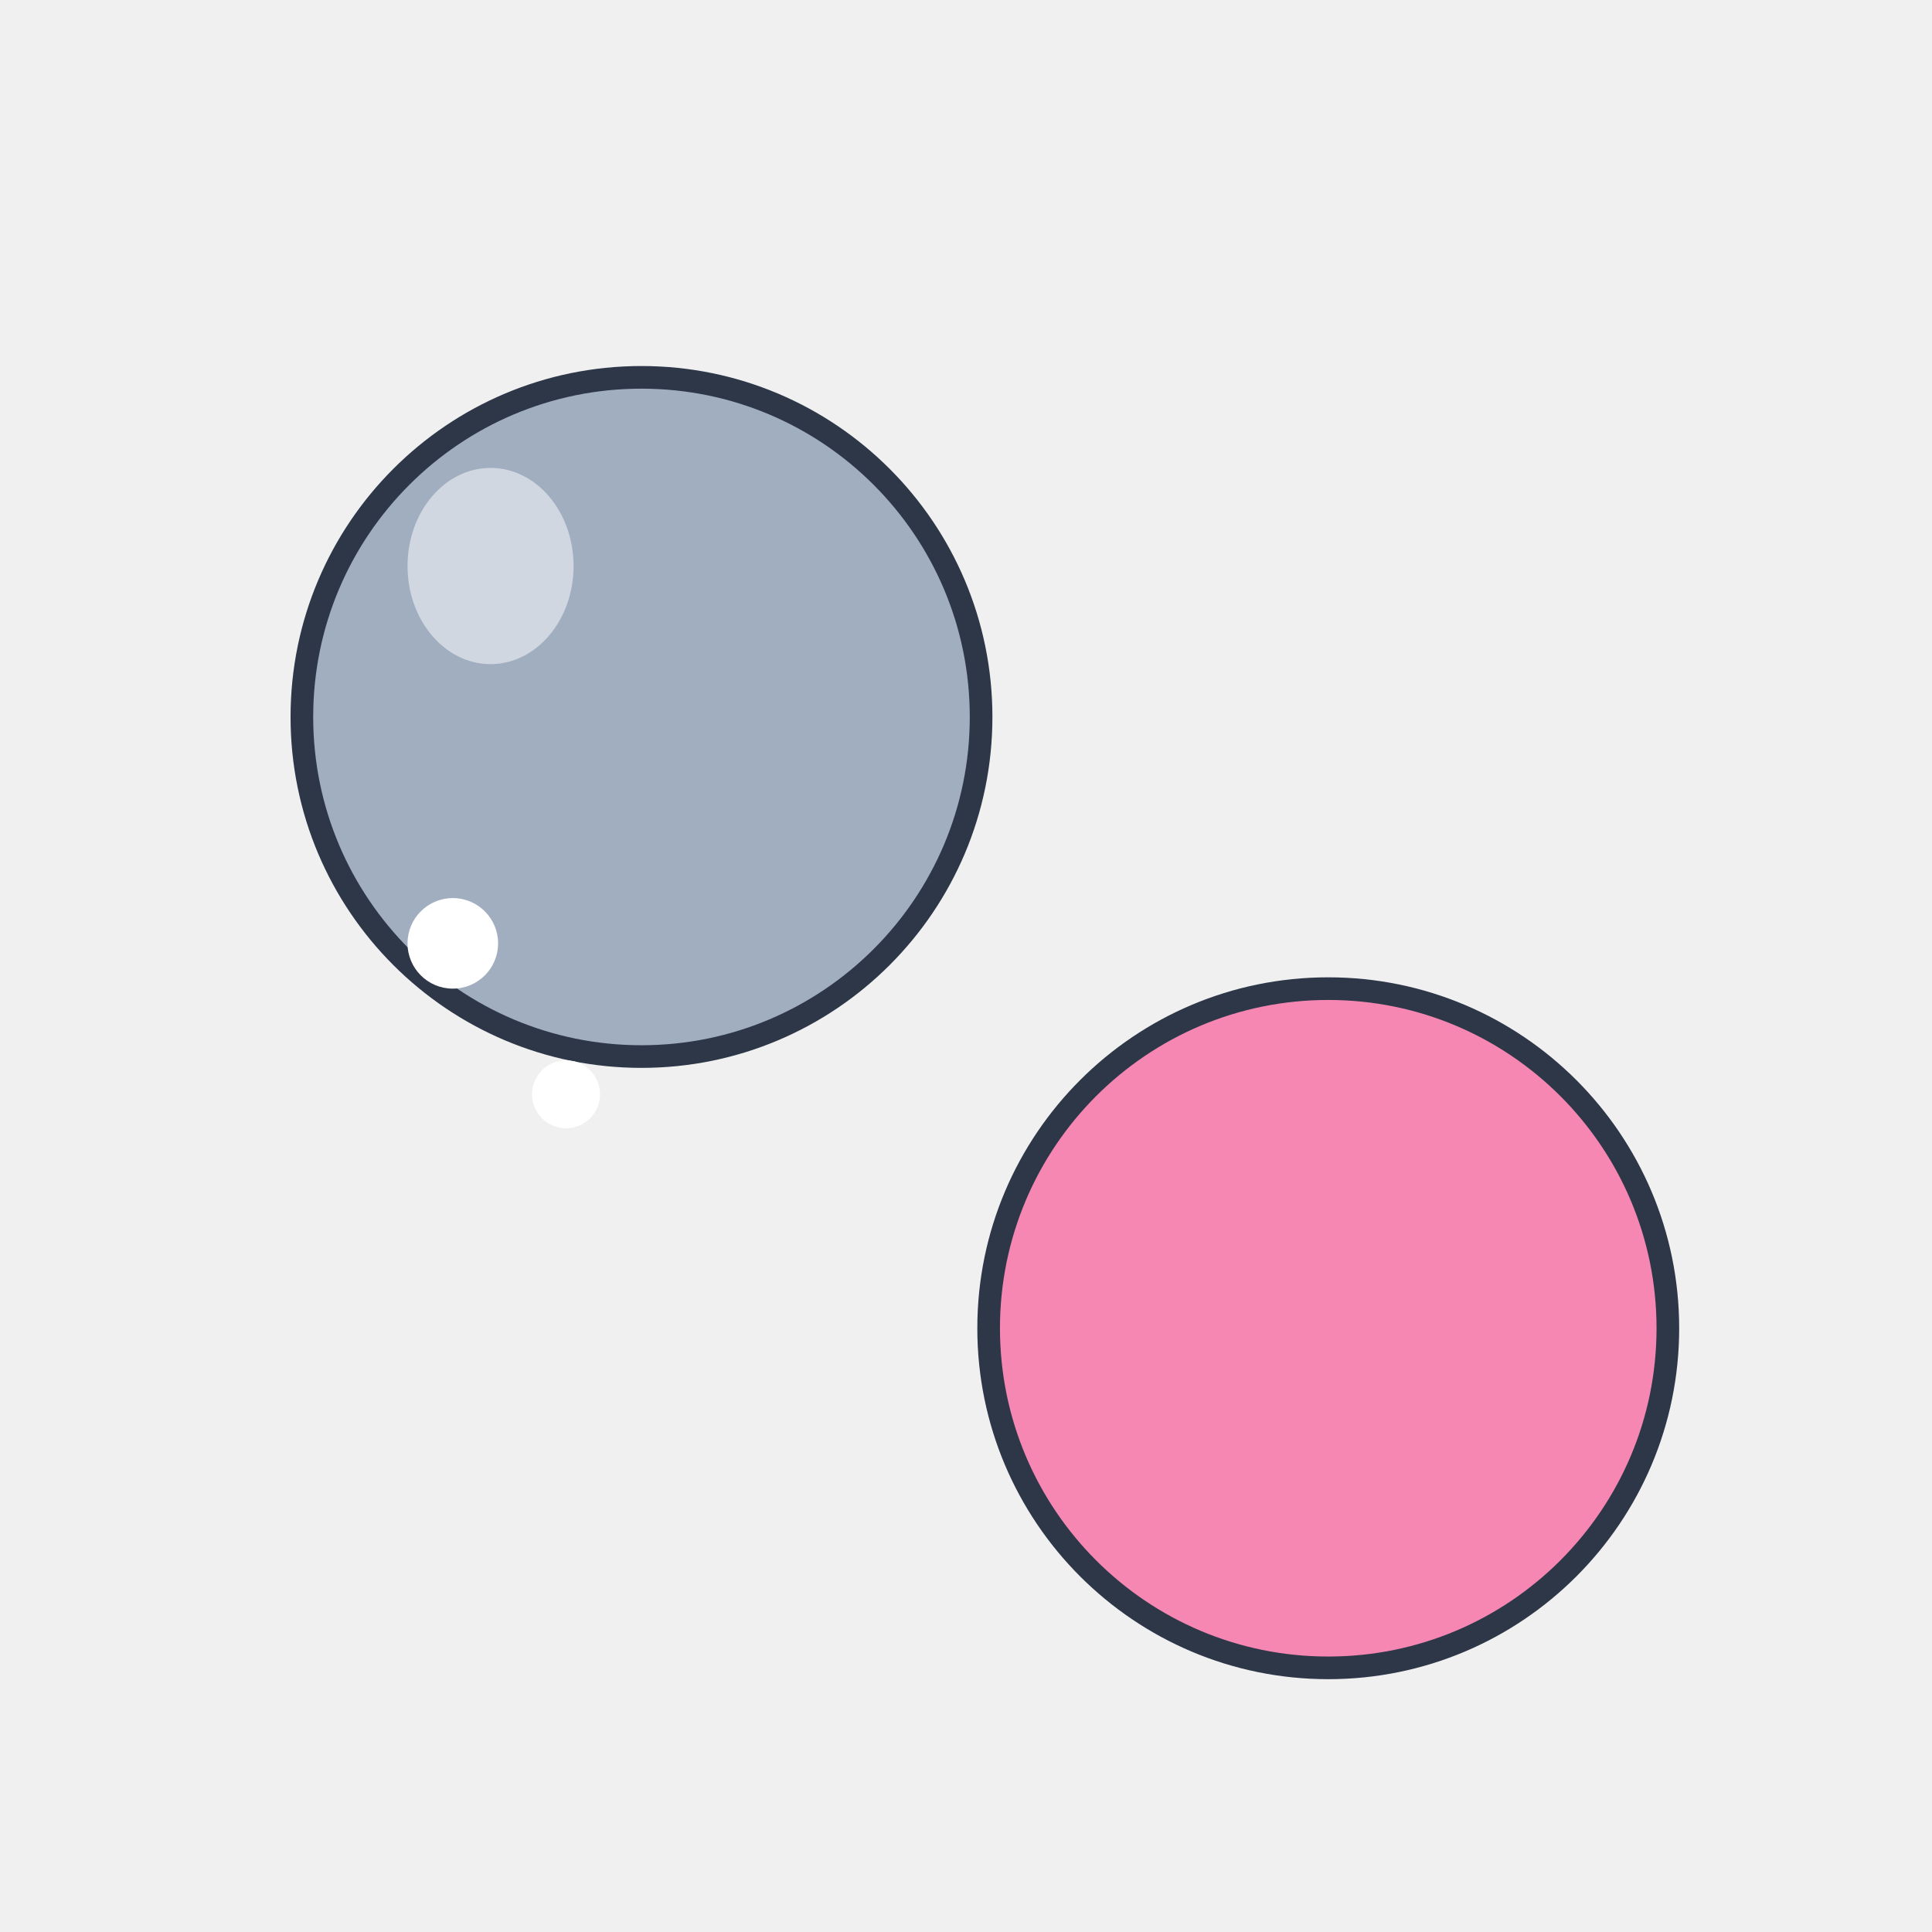
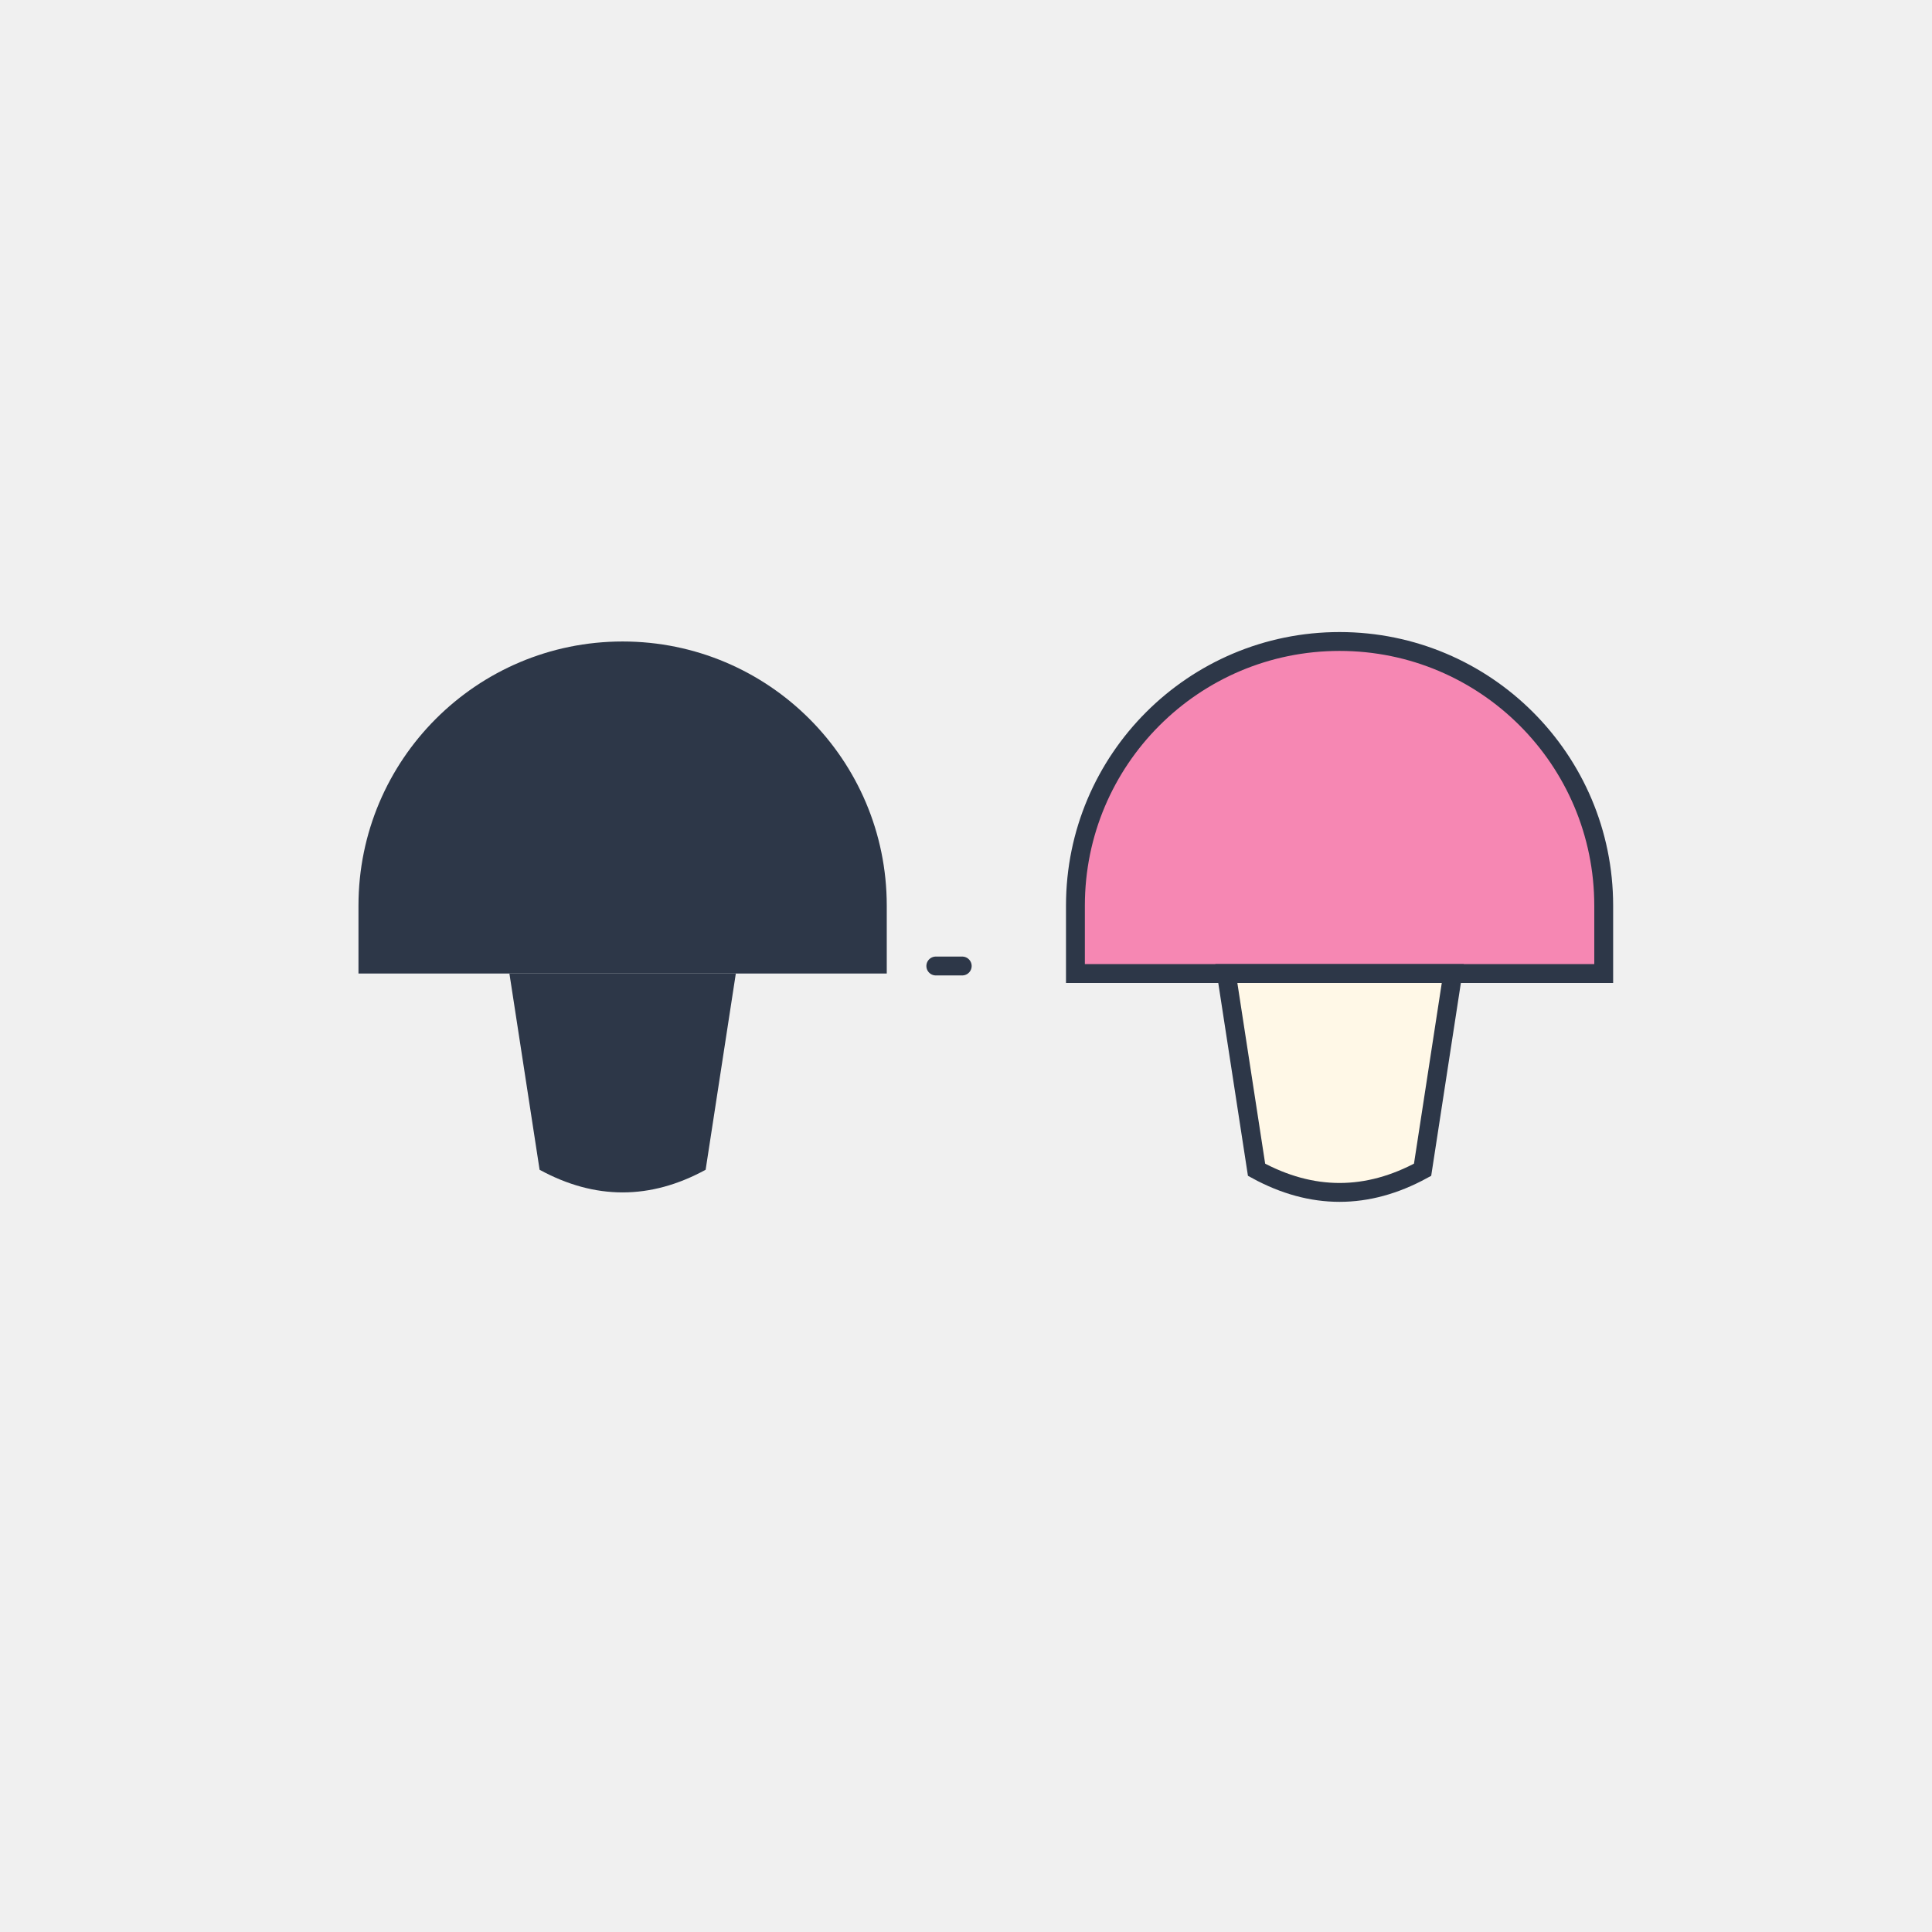
<svg xmlns="http://www.w3.org/2000/svg" viewBox="0 0 512 512">
-   <circle cx="170" cy="190" r="90" fill="#A0AEC0" stroke="#2D3748" stroke-width="6" />
-   <circle cx="352" cy="352" r="90" fill="#F687B3" stroke="#2D3748" stroke-width="6" />
-   <ellipse cx="130" cy="150" rx="22" ry="26" fill="#FFFFFF" fill-opacity="0.5" />
-   <circle cx="120" cy="250" r="12" fill="#FFFFFF" />
-   <circle cx="150" cy="290" r="9" fill="#FFFFFF" />
+   <path d="M 95 240 A 70 70 0 0 1 235 240 L 235 258 L 95 258 Z" fill="#2D3748" />
+   <path d="M 135 258 L 195 258 L 187 310 Q 165 322 143 310 Z" fill="#2D3748" />
+   <path d="M 248 256 L 262 256" stroke="#2D3748" stroke-width="5" stroke-dasharray="7 10" stroke-linecap="round" />
+   <path d="M 285 240 A 70 70 0 0 1 425 240 L 425 258 L 285 258 Z" fill="#F687B3" stroke="#2D3748" stroke-width="5" />
+   <path d="M 325 258 L 385 258 L 377 310 Q 355 322 333 310 Z" fill="#FFF8E7" stroke="#2D3748" stroke-width="5" />
</svg>
